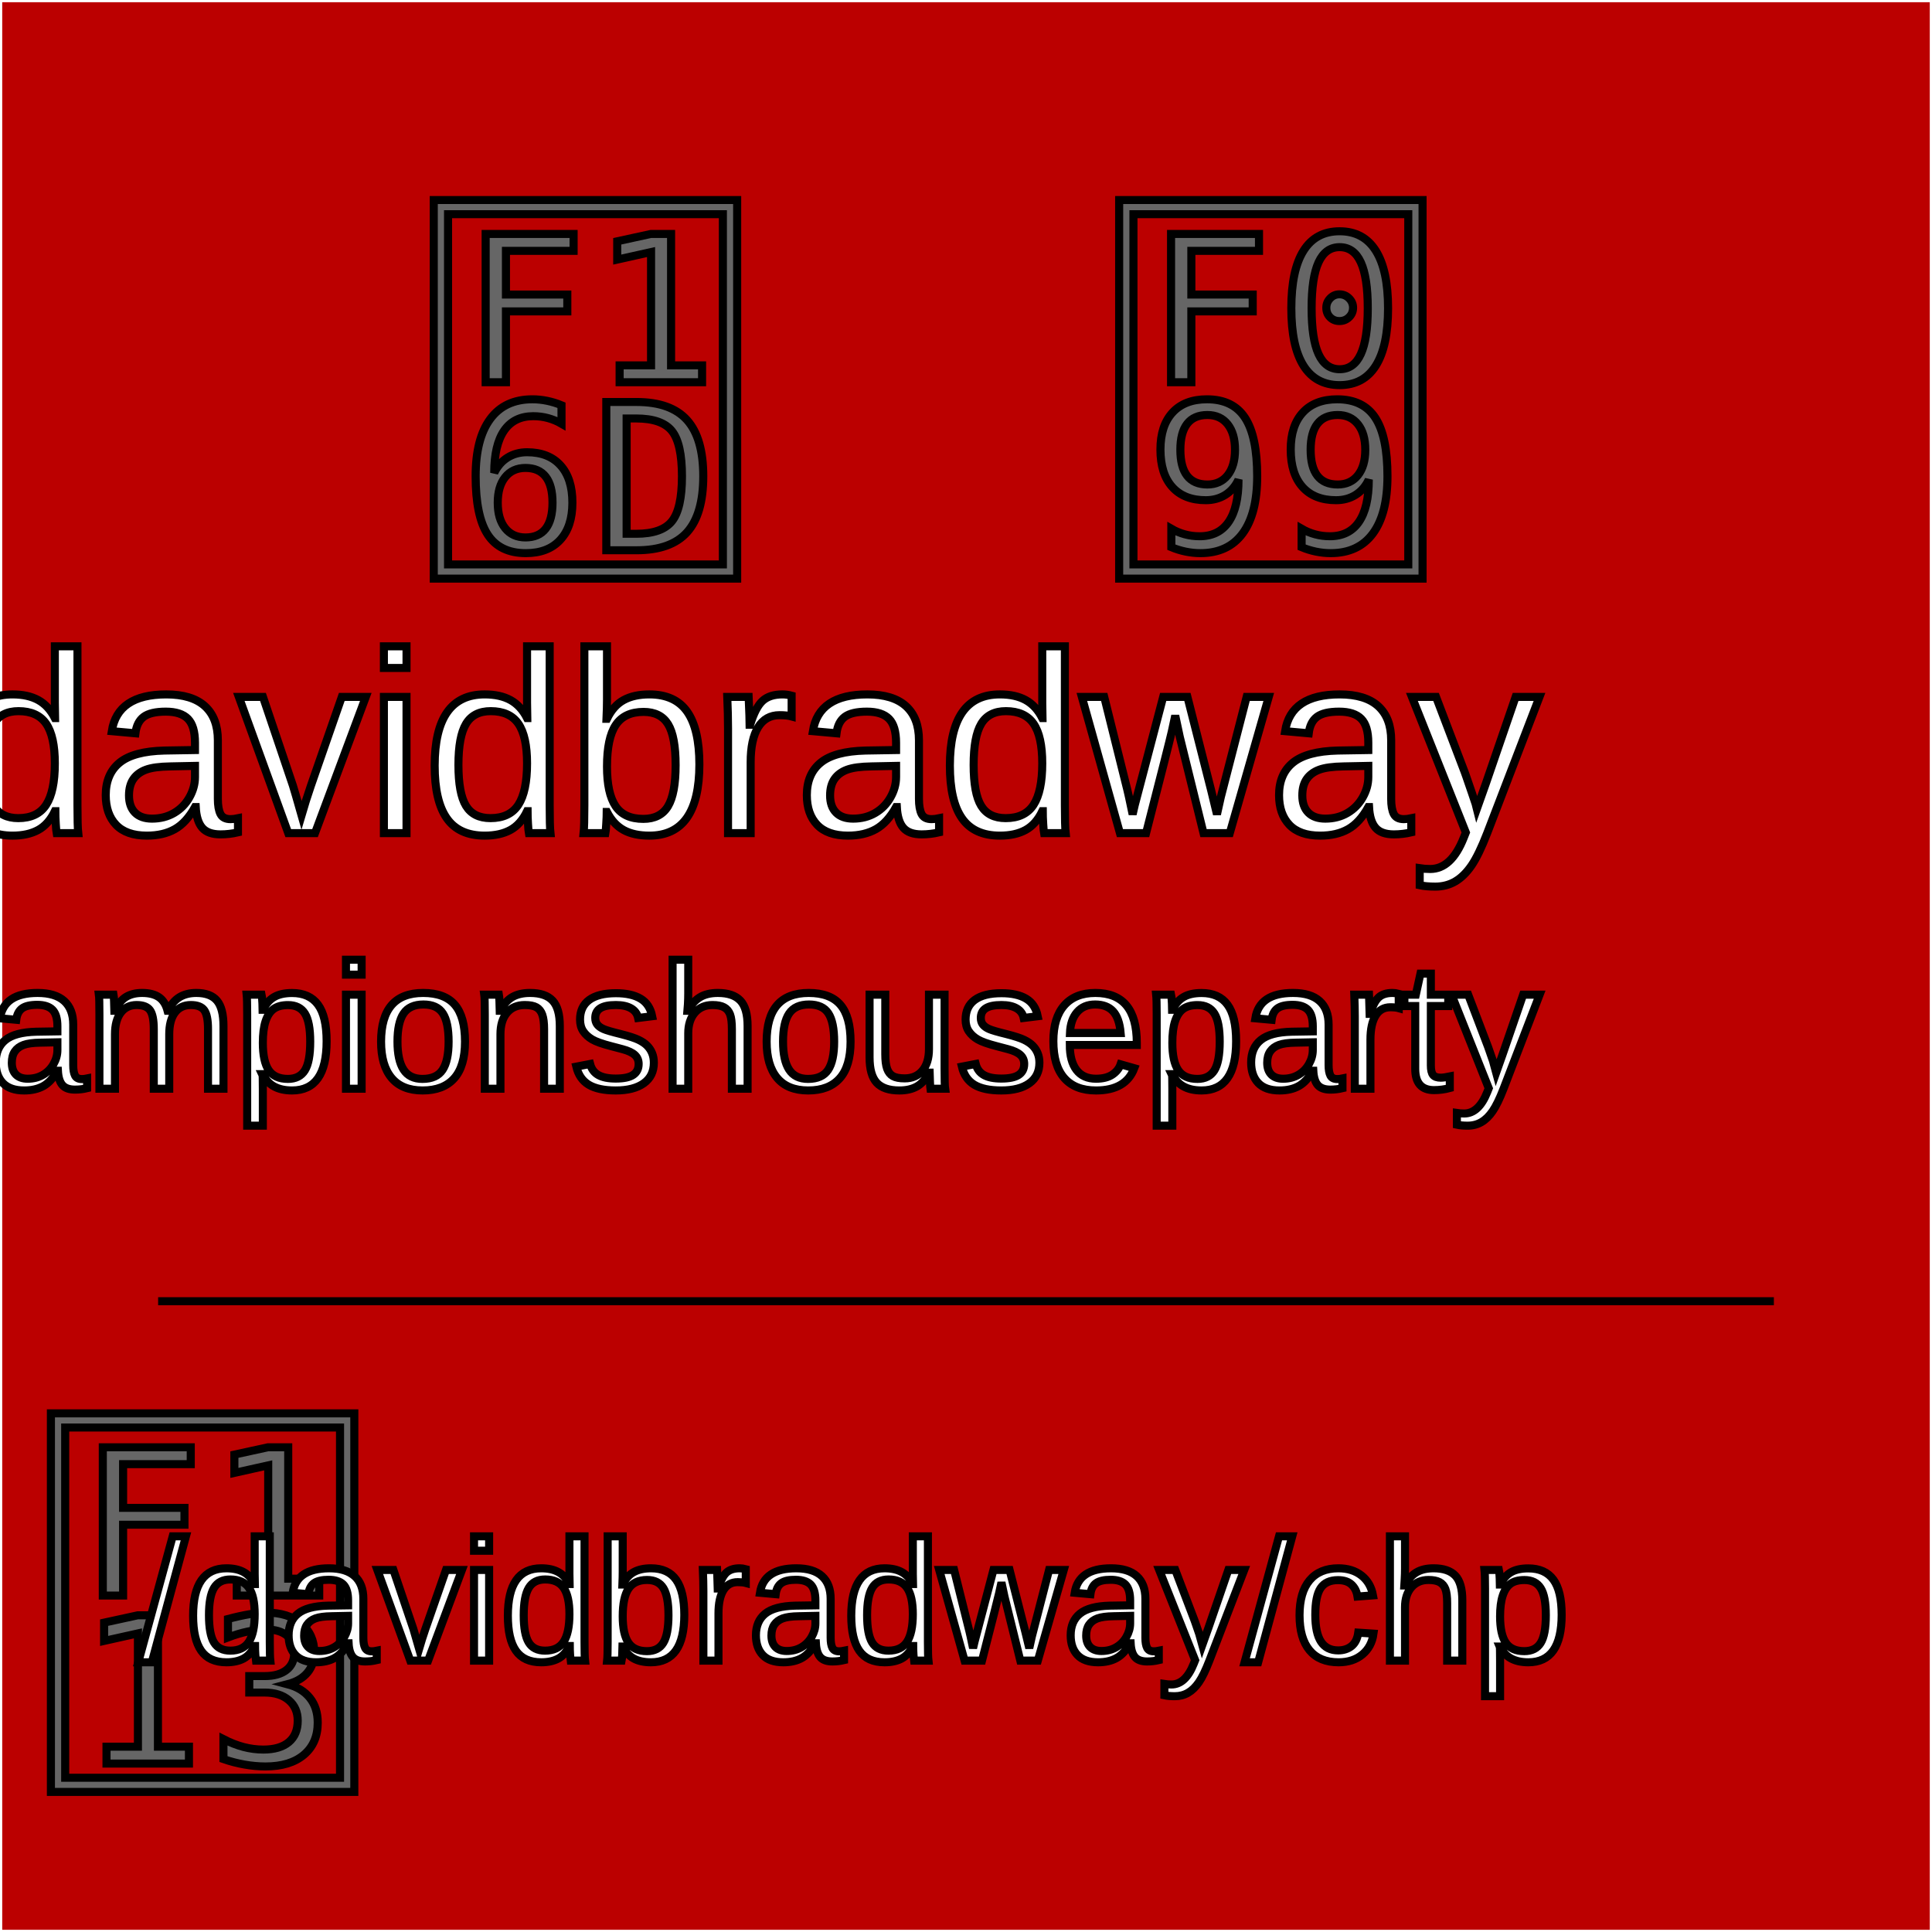
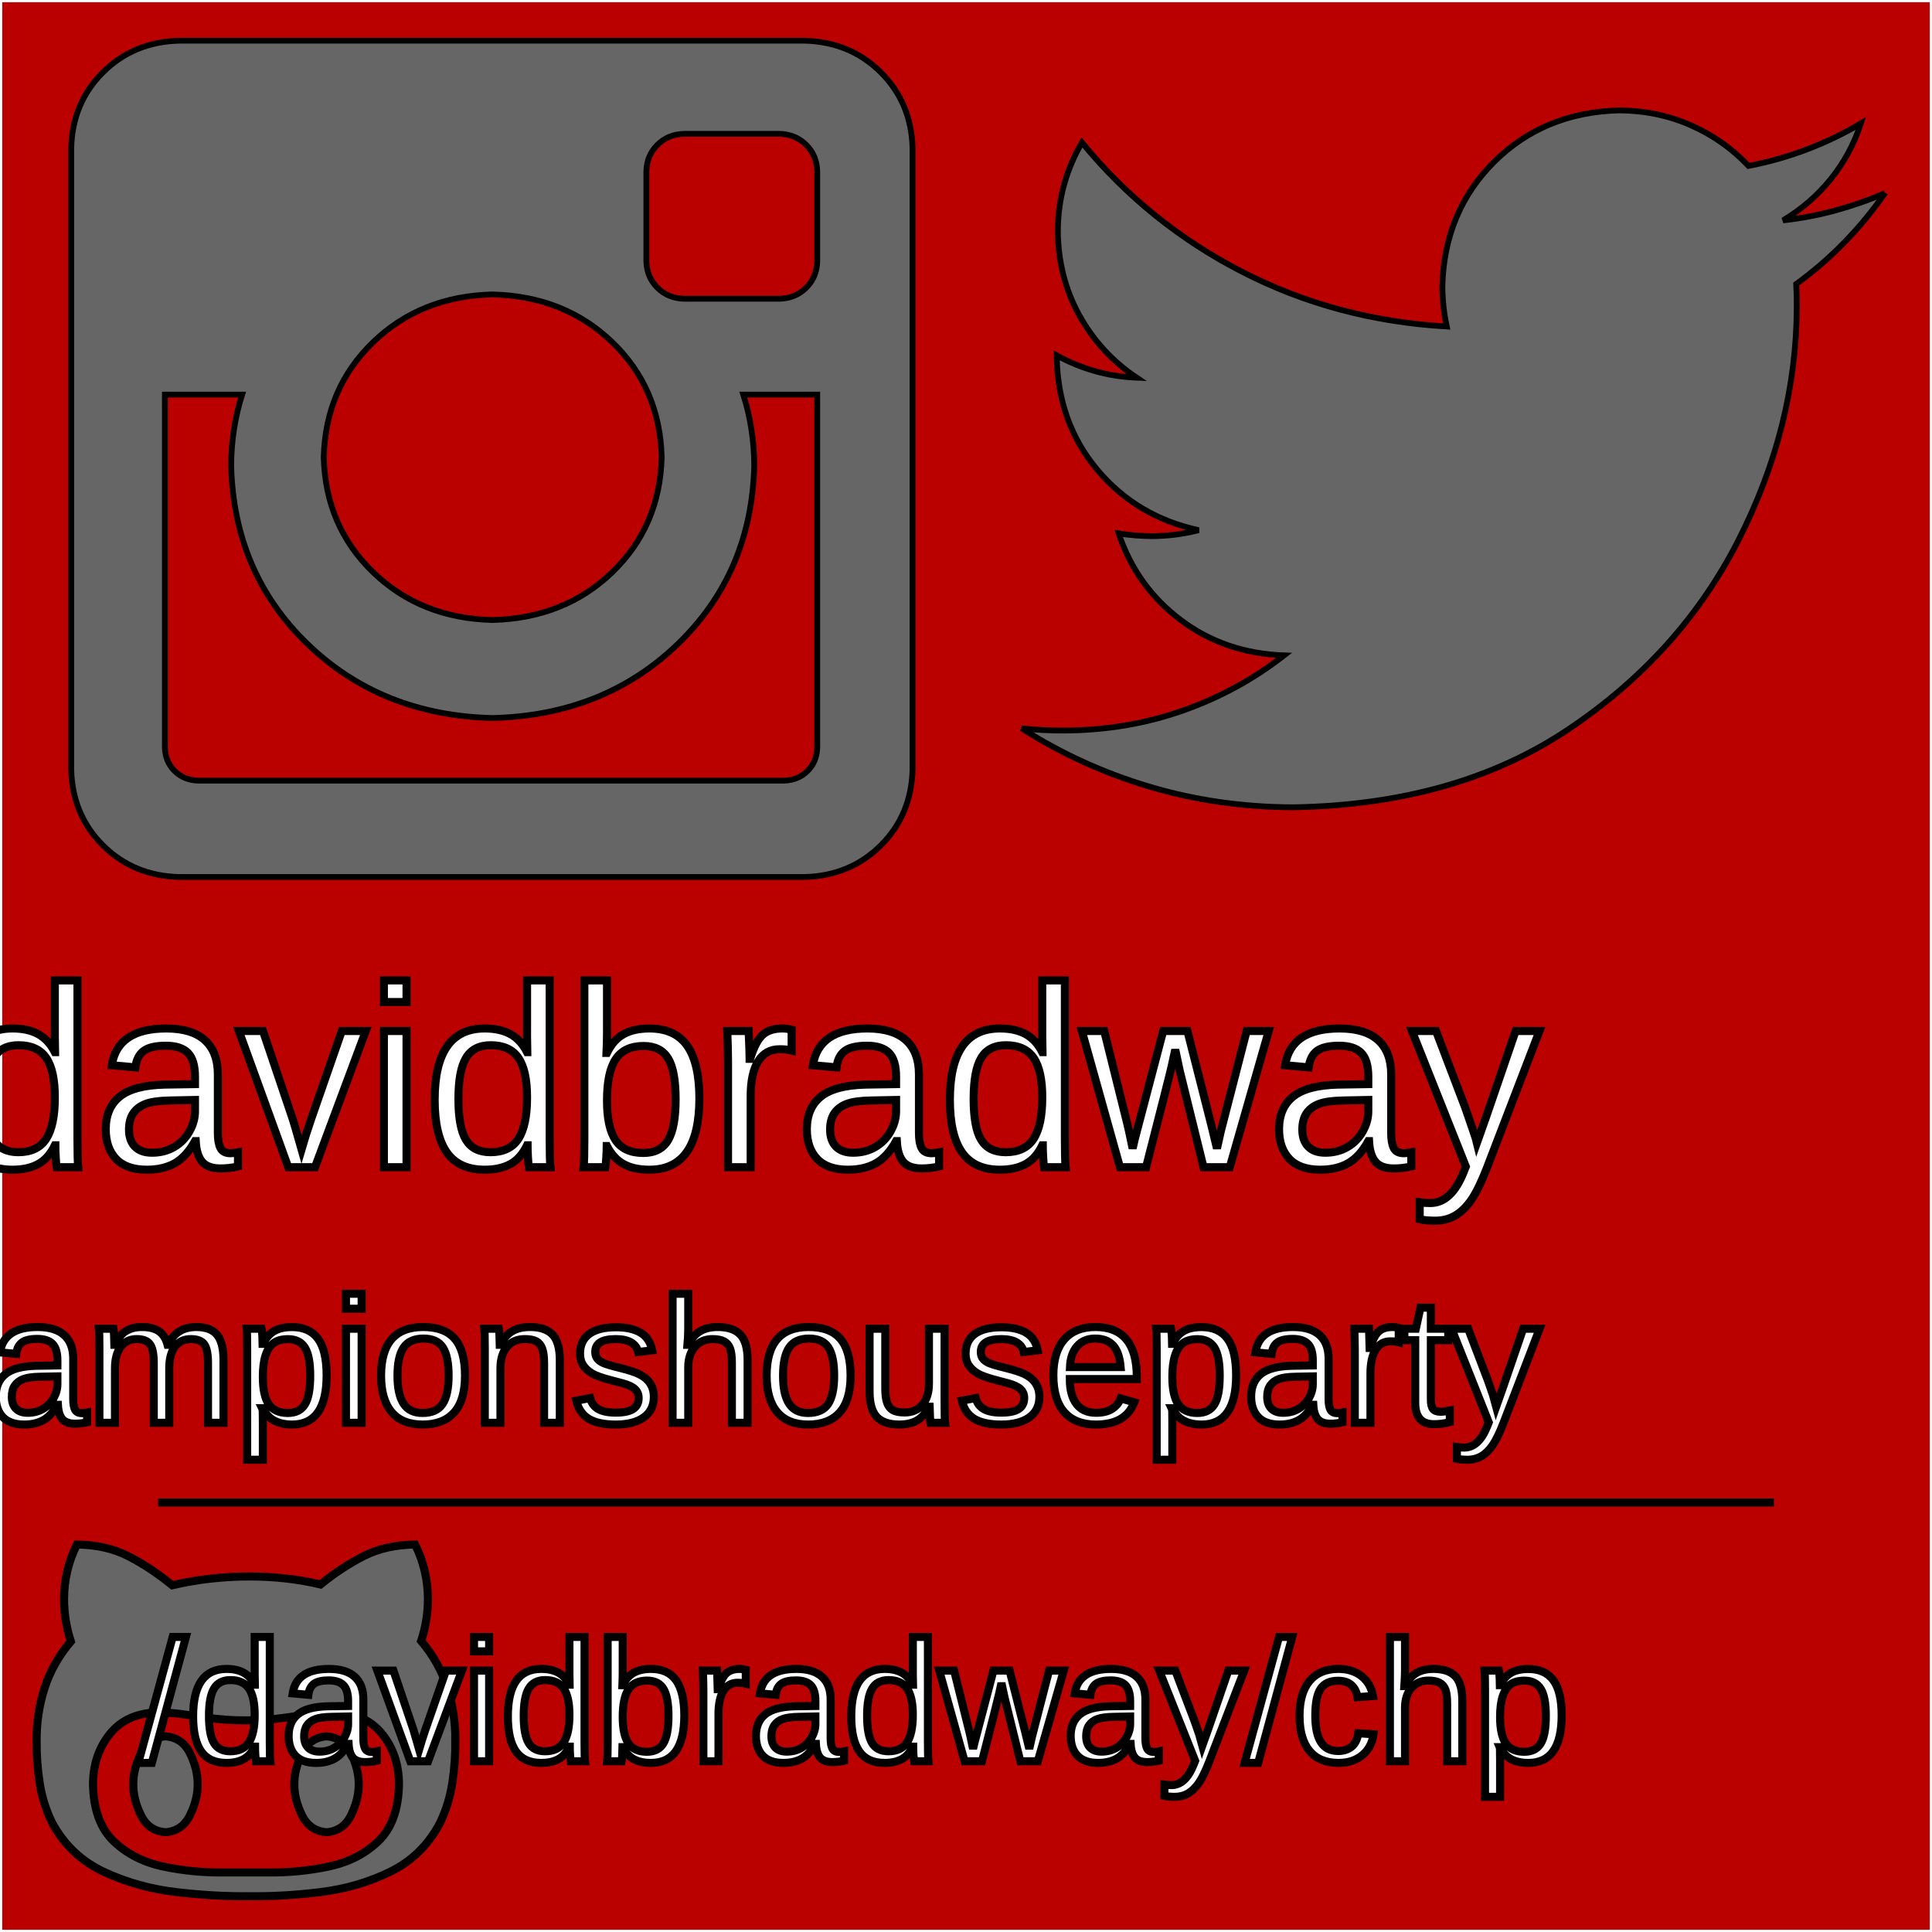
<svg xmlns="http://www.w3.org/2000/svg" width="960" height="960" id="svg2" version="1.1">
  <defs id="defs4" />
  <g id="layer1" transform="translate(1.2218952e-5,-92.36217)">
    <rect style="fill:#bb0000;fill-opacity:1;stroke:#ffffff;stroke-width:1.1;stroke-miterlimit:4;stroke-opacity:1;stroke-dasharray:none" id="rect2985" width="958.9" height="958.9" x="0.55" y="92.912" />
-     <text xml:space="preserve" style="font-size:88.413px;font-style:normal;font-variant:normal;font-weight:normal;font-stretch:normal;text-align:end;line-height:125%;letter-spacing:0px;word-spacing:0px;text-anchor:end;fill:#ffffff;fill-opacity:1;stroke:#000000;stroke-width:4;stroke-miterlimit:4;stroke-opacity:1;stroke-dasharray:none;font-family:Arial;-inkscape-font-specification:Arial" x="937.72" y="505.964" id="text3759-1" transform="scale(0.9992746,1.000726)">
-       <tspan id="tspan3761-7" x="937.72" y="505.964" style="font-size:128px;text-align:end;text-anchor:end;stroke:#000000;stroke-width:4;stroke-opacity:1">@davidbradway</tspan>
-       <tspan x="937.72" y="632.887" style="text-align:end;text-anchor:end;stroke:#000000;stroke-width:4;stroke-opacity:1" id="tspan3827">#championshouseparty</tspan>
-       <tspan x="937.72" y="743.404" style="text-align:end;text-anchor:end;stroke:#000000;stroke-width:4;stroke-opacity:1" id="tspan3829" />
-       <tspan x="937.72" y="853.92" style="text-align:end;text-anchor:end;stroke:#000000;stroke-width:4;stroke-opacity:1" id="tspan3825" />
+     <text xml:space="preserve" style="font-size:88.413px;font-style:normal;font-variant:normal;font-weight:normal;font-stretch:normal;text-align:end;line-height:125%;letter-spacing:0px;word-spacing:0px;text-anchor:end;fill:#ffffff;fill-opacity:1;stroke:#000000;stroke-width:4;stroke-miterlimit:4;stroke-opacity:1;stroke-dasharray:none;font-family:Arial;-inkscape-font-specification:Arial" x="937.72" y="671.843" id="text3759-1" transform="scale(0.9992746,1.000726)">
+       <tspan id="tspan3761-7" x="937.72" y="671.843" style="font-size:128px;text-align:end;text-anchor:end;stroke:#000000;stroke-width:4;stroke-opacity:1">@davidbradway</tspan>
+       <tspan x="937.72" y="798.765" style="text-align:end;text-anchor:end;stroke:#000000;stroke-width:4;stroke-opacity:1" id="tspan3827">#championshouseparty</tspan>
+       <tspan x="937.72" y="909.282" style="text-align:end;text-anchor:end;stroke:#000000;stroke-width:4;stroke-opacity:1" id="tspan3829" />
+       <tspan x="937.72" y="1019.799" style="text-align:end;text-anchor:end;stroke:#000000;stroke-width:4;stroke-opacity:1" id="tspan3825" />
    </text>
-     <g id="g3876" transform="translate(-1.031784,64)">
-       <text transform="scale(1.003787,0.9962274)" id="text3816" y="302.925" x="208.679" style="font-size:223.212px;font-style:normal;font-variant:normal;font-weight:normal;font-stretch:normal;line-height:125%;letter-spacing:0px;word-spacing:0px;fill:#666666;fill-opacity:1;stroke:#000000;stroke-width:4;stroke-miterlimit:4;stroke-opacity:1;stroke-dasharray:none;font-family:FontAwesome;-inkscape-font-specification:FontAwesome" xml:space="preserve">
-         <tspan style="stroke-width:4" y="302.925" x="208.679" id="tspan3818"></tspan>
-       </text>
-       <text transform="scale(1.003787,0.9962274)" id="text3824" y="302.925" x="547.963" style="font-size:223.212px;font-style:normal;font-variant:normal;font-weight:normal;font-stretch:normal;line-height:125%;letter-spacing:0px;word-spacing:0px;fill:#666666;fill-opacity:1;stroke:#000000;stroke-width:4;stroke-miterlimit:4;stroke-opacity:1;stroke-dasharray:none;font-family:FontAwesome;-inkscape-font-specification:FontAwesome" xml:space="preserve">
-         <tspan style="stroke-width:4" y="302.925" x="547.963" id="tspan3826"></tspan>
-       </text>
+     <g id="text3816" style="font-size:223.212px;font-style:normal;font-variant:normal;font-weight:normal;font-stretch:normal;line-height:125%;letter-spacing:0px;word-spacing:0px;fill:#666666;fill-opacity:1;stroke:#000000;stroke-width:1.836;stroke-miterlimit:4;stroke-opacity:1;font-family:FontAwesome;-inkscape-font-specification:FontAwesome" transform="matrix(2.184973,0,0,2.171933,-420.5681,-164.4236)">
+       <path style="stroke-width:1.324" id="path3610" d="m 378.334,289.224 c -0.052,2.169 -0.789,3.965 -2.211,5.387 -1.422,1.422 -3.218,2.159 -5.387,2.211 l -133.158,0 c -2.17,-0.052 -3.965,-0.789 -5.387,-2.211 -1.422,-1.422 -2.159,-3.218 -2.211,-5.387 l 0,-80.717 17.563,0 c -0.812,2.564 -1.43,5.221 -1.853,7.972 -0.423,2.751 -0.636,5.533 -0.638,8.346 0.428,16.354 6.236,29.952 17.423,40.794 11.187,10.842 25.185,16.468 41.993,16.878 16.868,-0.41 30.902,-6.036 42.102,-16.878 11.2,-10.842 17.013,-24.44 17.439,-40.794 -0.003,-2.813 -0.216,-5.595 -0.638,-8.346 -0.423,-2.751 -1.041,-5.408 -1.853,-7.972 l 16.816,0 0,0 0,80.717 z m -35.376,-66.392 c -0.273,10.544 -4.025,19.32 -11.257,26.329 -7.233,7.009 -16.31,10.648 -27.233,10.915 -10.863,-0.267 -19.904,-3.906 -27.124,-10.915 -7.22,-7.009 -10.967,-15.786 -11.242,-26.329 0.275,-10.544 4.022,-19.32 11.242,-26.33 7.219,-7.009 16.261,-10.647 27.124,-10.915 10.922,0.267 20,3.906 27.233,10.915 7.232,7.009 10.985,15.786 11.257,26.329 z m 35.376,-44.843 c -0.062,2.429 -0.903,4.453 -2.522,6.072 -1.619,1.619 -3.644,2.46 -6.072,2.522 l -21.674,0 c -2.429,-0.062 -4.453,-0.903 -6.072,-2.522 -1.619,-1.619 -2.46,-3.643 -2.522,-6.072 l 0,-20.553 c 0.062,-2.429 0.903,-4.453 2.522,-6.072 1.619,-1.619 3.643,-2.46 6.072,-2.522 l 0,0 21.674,0 c 2.429,0.062 4.453,0.903 6.072,2.522 1.619,1.619 2.46,3.644 2.522,6.072 l 0,20.553 z m 21.674,-25.909 c -0.182,-6.908 -2.59,-12.679 -7.225,-17.314 -4.635,-4.635 -10.406,-7.043 -17.314,-7.225 l -142.251,0 0,0 c -6.908,0.182 -12.679,2.59 -17.314,7.225 -4.635,4.635 -7.043,10.406 -7.225,17.314 l 0,142.251 c 0.182,6.908 2.59,12.679 7.225,17.314 4.635,4.635 10.406,7.043 17.314,7.225 l 142.251,0 c 6.908,-0.182 12.679,-2.59 17.314,-7.225 4.635,-4.635 7.043,-10.406 7.225,-17.314 z" />
    </g>
-     <g id="g3870" transform="translate(-0.4072748,-38)">
-       <text transform="scale(1.003787,0.9962274)" id="text3812" y="1010.486" x="18.541" style="font-size:223.212px;font-style:normal;font-variant:normal;font-weight:normal;font-stretch:normal;line-height:125%;letter-spacing:0px;word-spacing:0px;fill:#666666;fill-opacity:1;stroke:#000000;stroke-width:4;stroke-miterlimit:4;stroke-opacity:1;stroke-dasharray:none;font-family:FontAwesome;-inkscape-font-specification:FontAwesome" xml:space="preserve">
-         <tspan style="stroke-width:4" y="1010.486" x="18.541" id="tspan3814"></tspan>
-       </text>
+     <g id="text3824" style="font-size:223.212px;font-style:normal;font-variant:normal;font-weight:normal;font-stretch:normal;line-height:125%;letter-spacing:0px;word-spacing:0px;fill:#666666;fill-opacity:1;stroke:#000000;stroke-width:1.836;stroke-miterlimit:4;stroke-opacity:1;font-family:FontAwesome;-inkscape-font-specification:FontAwesome" transform="matrix(2.184973,0,0,2.171933,-701.5846,-164.4236)">
+       <path style="stroke-width:1.324" id="path3613" d="m 749.755,162.418 c -3.62,1.568 -7.373,2.886 -11.257,3.955 -3.885,1.069 -7.855,1.827 -11.911,2.273 4.201,-2.52 7.819,-5.67 10.853,-9.451 3.033,-3.781 5.312,-8.021 6.835,-12.721 -3.875,2.312 -7.959,4.29 -12.254,5.932 -4.295,1.643 -8.722,2.904 -13.282,3.784 -3.716,-3.963 -8.086,-7.061 -13.11,-9.296 -5.024,-2.234 -10.453,-3.371 -16.287,-3.41 -11.431,0.291 -20.924,4.225 -28.478,11.802 -7.554,7.578 -11.473,17.055 -11.756,28.431 0.021,3.135 0.353,6.207 0.997,9.218 -16.824,-0.991 -32.348,-5.174 -46.571,-12.55 -14.224,-7.375 -26.353,-17.226 -36.388,-29.553 -1.754,2.995 -3.104,6.192 -4.048,9.591 -0.945,3.4 -1.422,6.97 -1.432,10.712 0.07,7.048 1.705,13.474 4.905,19.276 3.2,5.803 7.544,10.546 13.032,14.231 -3.311,-0.135 -6.498,-0.643 -9.56,-1.526 -3.062,-0.882 -5.938,-2.076 -8.626,-3.581 -1e-5,0.166 -1e-5,0.332 0,0.498 0.192,9.968 3.265,18.526 9.218,25.676 5.953,7.149 13.634,11.753 23.044,13.811 -3.405,0.893 -6.934,1.349 -10.588,1.37 -2.595,-0.021 -5.128,-0.228 -7.598,-0.623 2.696,8.115 7.393,14.711 14.091,19.79 6.698,5.079 14.54,7.783 23.527,8.112 -6.955,5.457 -14.657,9.677 -23.106,12.659 -8.45,2.982 -17.397,4.492 -26.843,4.531 -3.301,0.021 -6.54,-0.145 -9.716,-0.498 8.943,5.766 18.617,10.209 29.023,13.328 10.406,3.119 21.326,4.697 32.76,4.733 24.706,-0.428 45.561,-6.381 62.563,-17.859 17.002,-11.477 29.893,-25.91 38.675,-43.297 8.781,-17.387 13.193,-35.16 13.236,-53.318 0.021,-1.744 -0.021,-3.488 -0.125,-5.232 3.931,-2.875 7.59,-6.062 10.977,-9.56 3.386,-3.498 6.454,-7.245 9.202,-11.242 z" />
+     </g>
+     <g id="g3870" transform="translate(-0.4072748,12)">
+       <g transform="scale(1.003787,0.9962274)" style="font-size:223.212px;font-style:normal;font-variant:normal;font-weight:normal;font-stretch:normal;line-height:125%;letter-spacing:0px;word-spacing:0px;fill:#666666;fill-opacity:1;stroke:#000000;stroke-width:4;stroke-miterlimit:4;stroke-opacity:1;font-family:FontAwesome;-inkscape-font-specification:FontAwesome" id="text3812">
+         <path d="m 98.262,970.626 c 0.036,-4.975 -1.22,-10.097 -3.768,-15.368 -2.548,-5.271 -6.607,-8.12 -12.176,-8.548 -5.569,0.428 -9.628,3.278 -12.176,8.548 -2.548,5.271 -3.804,10.393 -3.768,15.368 -0.036,4.975 1.22,10.097 3.768,15.368 2.548,5.271 6.607,8.12 12.176,8.548 5.569,-0.428 9.628,-3.278 12.176,-8.548 2.548,-5.271 3.804,-10.393 3.768,-15.368 z m 79.72,0 c 0.036,-4.975 -1.22,-10.097 -3.768,-15.368 -2.549,-5.271 -6.607,-8.12 -12.176,-8.548 -5.569,0.428 -9.628,3.278 -12.176,8.548 -2.548,5.271 -3.804,10.393 -3.768,15.368 -0.036,4.975 1.22,10.097 3.768,15.368 2.548,5.271 6.607,8.12 12.176,8.548 5.569,-0.428 9.628,-3.278 12.176,-8.548 2.548,-5.271 3.804,-10.393 3.768,-15.368 z m 19.93,0 c -0.243,12.542 -3.632,21.989 -10.168,28.34 -6.536,6.351 -14.76,10.585 -24.673,12.701 -9.913,2.116 -20.056,3.092 -30.43,2.929 l -20.927,0 c -10.374,0.163 -20.518,-0.814 -30.43,-2.929 -9.913,-2.116 -18.137,-6.35 -24.673,-12.701 -6.536,-6.351 -9.925,-15.798 -10.168,-28.34 0.06,-9.833 2.836,-18.194 8.33,-25.084 5.494,-6.89 13.346,-10.487 23.558,-10.79 4.103,0.039 8.167,0.335 12.192,0.888 4.025,0.553 8.058,1.129 12.098,1.728 6.456,0.955 12.975,1.412 19.556,1.37 6.581,0.042 13.1,-0.415 19.556,-1.37 4.095,-0.599 8.143,-1.175 12.145,-1.728 4.001,-0.553 8.05,-0.849 12.145,-0.887 10.211,0.304 18.064,3.9 23.558,10.79 5.494,6.89 8.27,15.251 8.33,25.084 z m 27.902,-21.923 c 0.041,-9.142 -1.287,-17.919 -3.986,-26.329 -2.699,-8.411 -7.017,-16.159 -12.955,-23.247 2.242,-6.789 3.363,-13.764 3.363,-20.927 -2e-4,-4.689 -0.53,-9.324 -1.588,-13.904 -1.059,-4.58 -2.647,-8.997 -4.765,-13.25 -9.527,0.107 -17.909,1.98 -25.146,5.621 -7.238,3.641 -14.468,8.411 -21.69,14.309 -5.681,-1.365 -11.447,-2.372 -17.299,-3.021 -5.852,-0.649 -11.712,-0.97 -17.579,-0.965 -13.017,-0.041 -25.847,1.412 -38.49,4.36 -7.277,-5.968 -14.553,-10.816 -21.83,-14.543 -7.277,-3.726 -15.736,-5.647 -25.38,-5.761 -2.118,4.253 -3.706,8.67 -4.765,13.25 -1.059,4.58 -1.588,9.215 -1.588,13.904 -1.8e-5,3.561 0.28,7.121 0.841,10.681 0.561,3.561 1.401,7.059 2.522,10.494 -5.938,7.022 -10.256,14.714 -12.955,23.075 -2.699,8.361 -4.028,17.112 -3.986,26.252 -0.075,6.981 0.418,14.008 1.479,21.082 1.061,7.074 3.143,13.79 6.244,20.148 5.972,11.038 14.525,19.175 25.66,24.41 11.135,5.235 23.148,8.601 36.04,10.099 12.892,1.498 24.961,2.161 36.206,1.988 11.052,0.165 22.76,-0.525 35.122,-2.071 12.362,-1.546 23.839,-4.94 34.43,-10.182 10.591,-5.242 18.755,-13.323 24.493,-24.244 3.041,-6.412 5.086,-13.144 6.135,-20.195 1.048,-7.051 1.536,-14.063 1.464,-21.036 z" id="path3616" />
+       </g>
      <text transform="scale(1.000047,0.9999533)" id="text3759-1-1" y="955.561" x="945.727" style="font-size:85.248px;font-style:normal;font-variant:normal;font-weight:normal;font-stretch:normal;text-align:end;line-height:125%;letter-spacing:0px;word-spacing:0px;text-anchor:end;fill:#ffffff;fill-opacity:1;stroke:#000000;stroke-width:4;stroke-miterlimit:4;stroke-opacity:1;stroke-dasharray:none;font-family:Arial;-inkscape-font-specification:Arial" xml:space="preserve">
        <tspan id="tspan3825-9" style="text-align:end;text-anchor:end;stroke:#000000;stroke-width:4;stroke-opacity:1" y="955.561" x="945.727">/davidbradway/chp</tspan>
      </text>
    </g>
-     <path style="fill:#000000;stroke:#000000;stroke-width:4;stroke-linecap:butt;stroke-linejoin:miter;stroke-miterlimit:4;stroke-opacity:1;stroke-dasharray:none" d="m 78.571,738.934 802.857,0" id="path3882" />
+     <path style="fill:#000000;stroke:#000000;stroke-width:4;stroke-linecap:butt;stroke-linejoin:miter;stroke-miterlimit:4;stroke-opacity:1;stroke-dasharray:none" d="m 78.571,838.934 802.857,0" id="path3882" />
  </g>
</svg>
